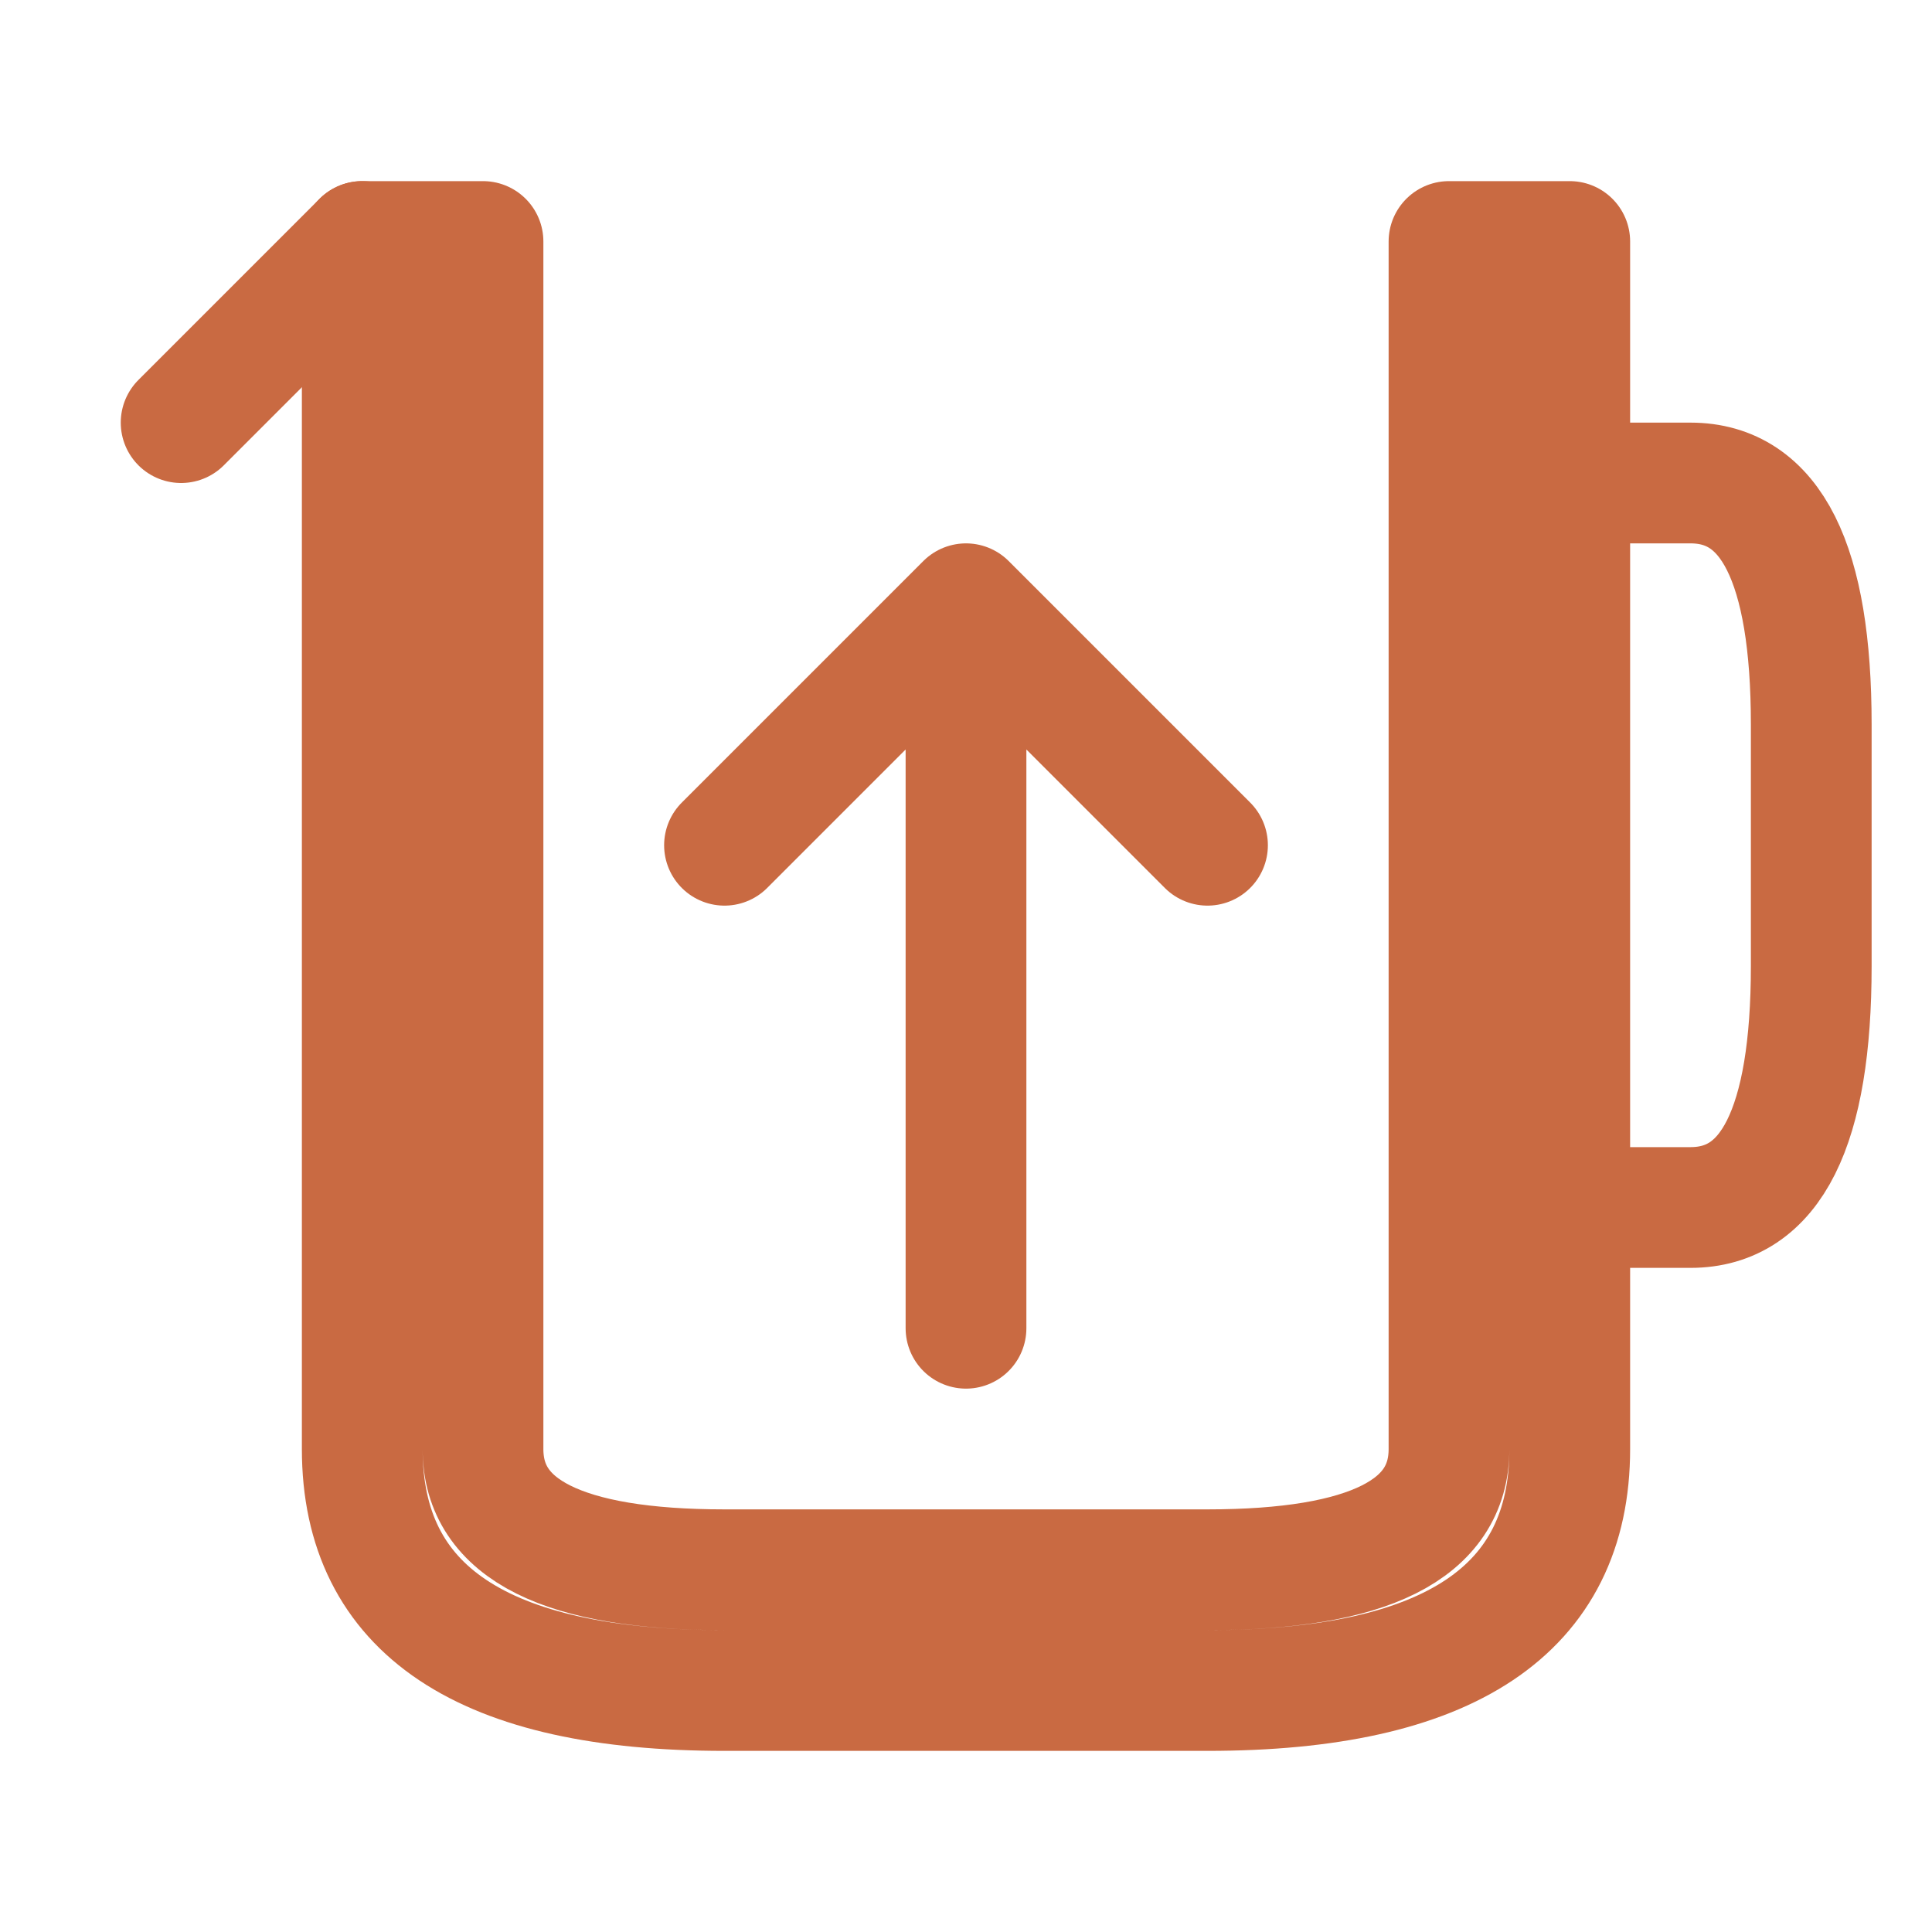
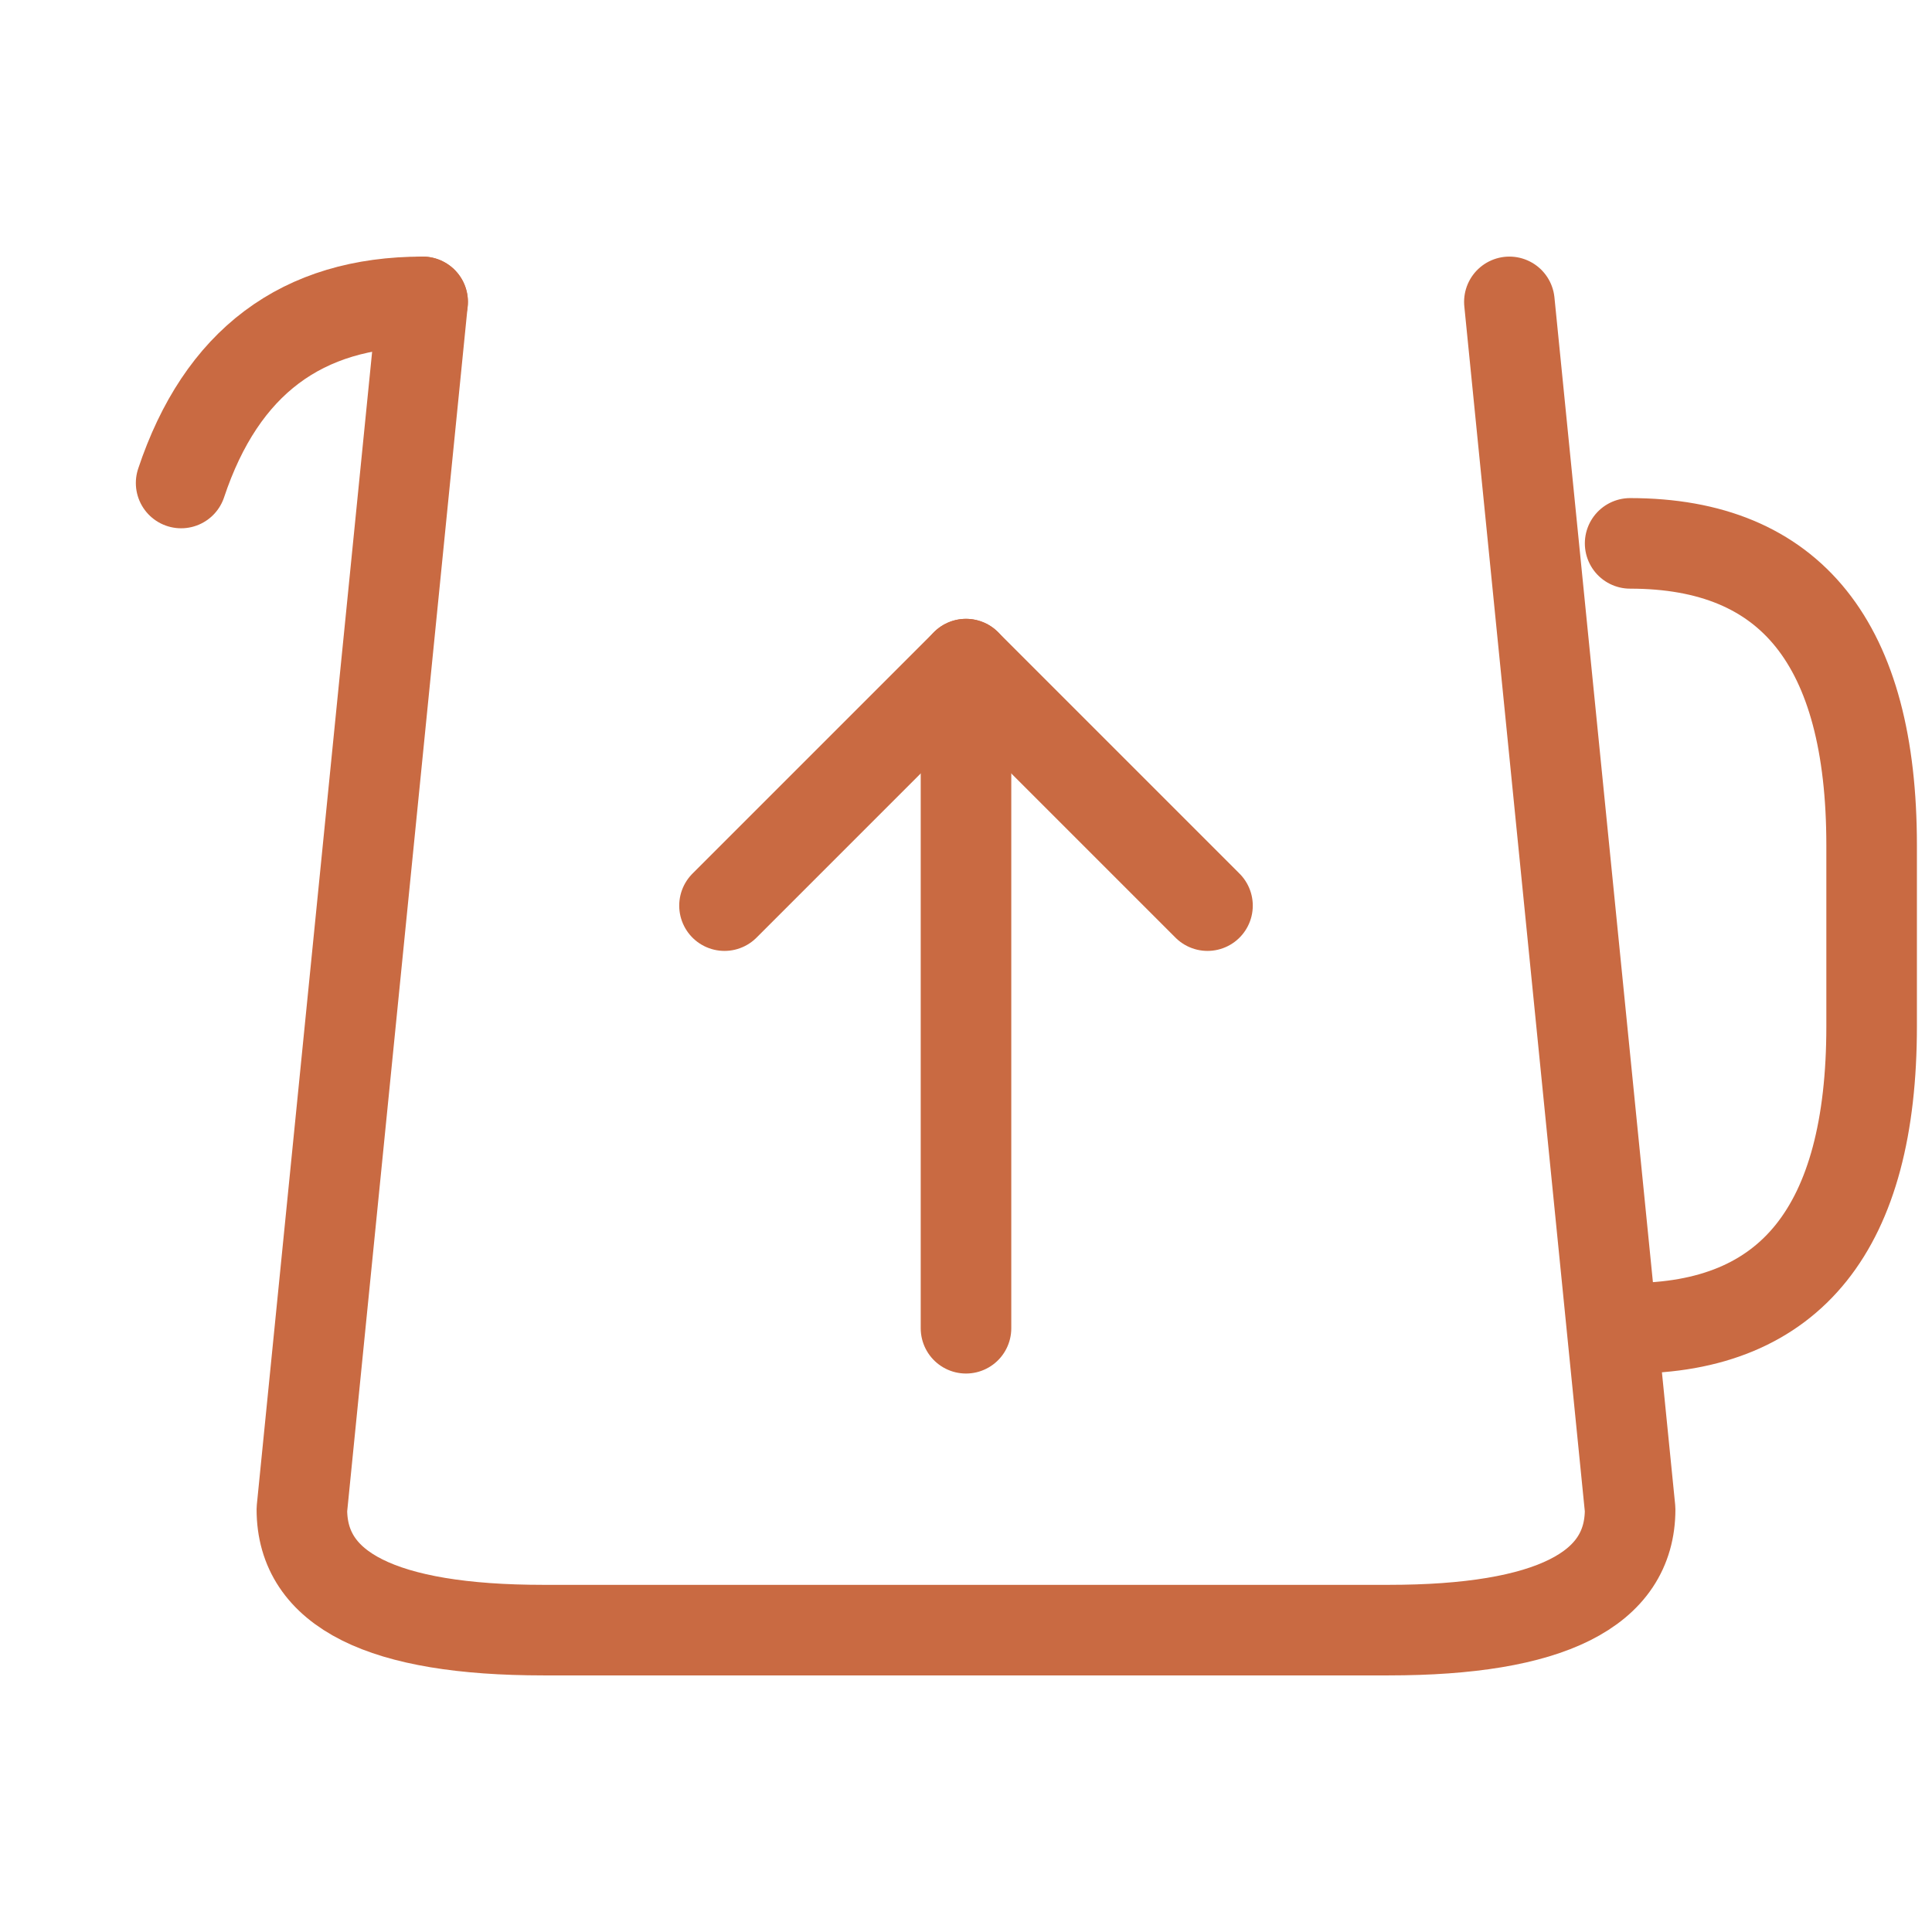
<svg xmlns="http://www.w3.org/2000/svg" viewBox="0 0 64 64">
-   <path d="M12 8 L12 48 Q12 56 24 56 L40 56 Q52 56 52 48 L52 8 L48 8 L48 48 Q48 52 40 52 L24 52 Q16 52 16 48 L16 8 Z" fill="none" stroke="#C96A42" stroke-width="4" stroke-linecap="round" stroke-linejoin="round" />
-   <path d="M52 16 L56 16 Q60 16 60 24 L60 32 Q60 40 56 40 L52 40" fill="none" stroke="#C96A42" stroke-width="4" stroke-linecap="round" stroke-linejoin="round" />
-   <path d="M12 8 L6 14" fill="none" stroke="#C96A42" stroke-width="4" stroke-linecap="round" stroke-linejoin="round" />
-   <path d="M32 44 L32 20 M24 28 L32 20 L40 28" fill="none" stroke="#C96A42" stroke-width="4" stroke-linecap="round" stroke-linejoin="round" />
+   <path d="M14 10 L10 50 Q10 54 18 54 L46 54 Q54 54 54 50 L50 10" fill="none" stroke="#C96A42" stroke-width="3" stroke-linecap="round" stroke-linejoin="round" />
+   <path d="M14 10 Q8 10 6 16" fill="none" stroke="#C96A42" stroke-width="3" stroke-linecap="round" stroke-linejoin="round" />
+   <path d="M54 18 Q62 18 62 28 L62 34 Q62 44 54 44" fill="none" stroke="#C96A42" stroke-width="3" stroke-linecap="round" stroke-linejoin="round" />
+   <line x1="32" y1="44" x2="32" y2="22" stroke="#C96A42" stroke-width="3" stroke-linecap="round" />
+   <path d="M24 30 L32 22 L40 30" fill="none" stroke="#C96A42" stroke-width="3" stroke-linecap="round" stroke-linejoin="round" />
</svg>
